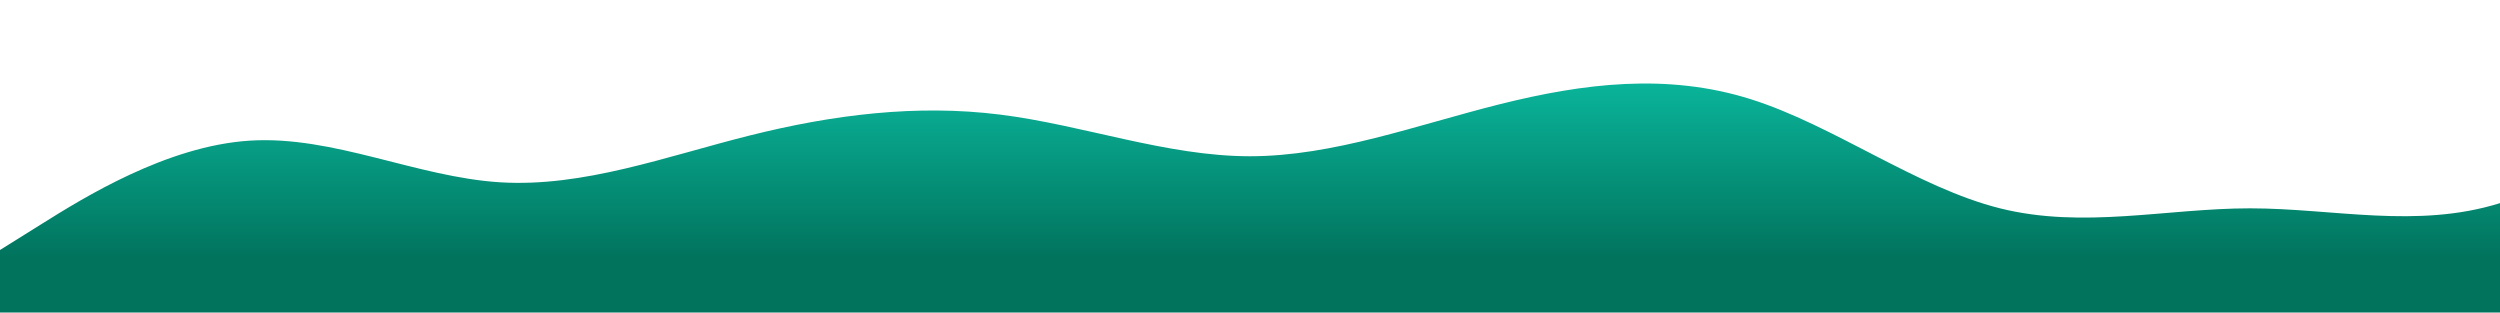
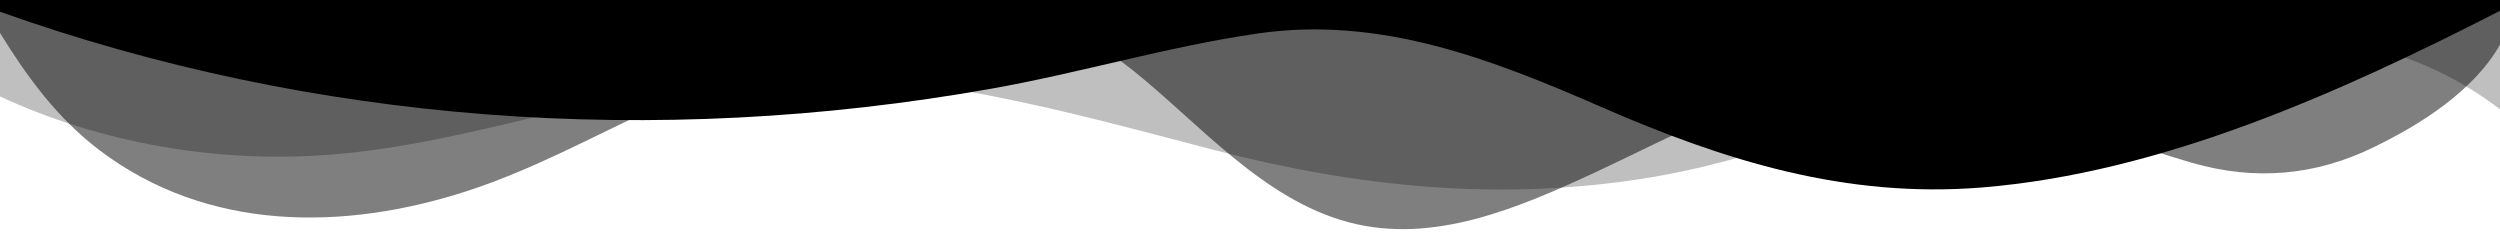
- <svg xmlns="http://www.w3.org/2000/svg" id="wave" style="transform:rotate(0deg); transition: 0.3s" viewBox="0 0 1440 180" version="1.1">
-   <defs>
-     <linearGradient id="sw-gradient-0" x1="0" x2="0" y1="1" y2="0">
-       <stop stop-color="rgba(1, 114, 92, 1)" offset="20%" />
-       <stop stop-color="rgba(11, 192, 165, 1)" offset="120%" />
-     </linearGradient>
-   </defs>
-   <path style="transform:translate(0, 0px); opacity:1" fill="url(#sw-gradient-0)" d="M0,144L24,129C48,114,96,84,144,81C192,78,240,102,288,105C336,108,384,90,432,78C480,66,528,60,576,66C624,72,672,90,720,90C768,90,816,72,864,60C912,48,960,42,1008,57C1056,72,1104,108,1152,120C1200,132,1248,120,1296,120C1344,120,1392,132,1440,117C1488,102,1536,60,1584,51C1632,42,1680,66,1728,84C1776,102,1824,114,1872,105C1920,96,1968,66,2016,69C2064,72,2112,108,2160,114C2208,120,2256,96,2304,78C2352,60,2400,48,2448,57C2496,66,2544,96,2592,96C2640,96,2688,66,2736,54C2784,42,2832,48,2880,60C2928,72,2976,90,3024,108C3072,126,3120,144,3168,129C3216,114,3264,66,3312,45C3360,24,3408,30,3432,33L3456,36L3456,180L3432,180C3408,180,3360,180,3312,180C3264,180,3216,180,3168,180C3120,180,3072,180,3024,180C2976,180,2928,180,2880,180C2832,180,2784,180,2736,180C2688,180,2640,180,2592,180C2544,180,2496,180,2448,180C2400,180,2352,180,2304,180C2256,180,2208,180,2160,180C2112,180,2064,180,2016,180C1968,180,1920,180,1872,180C1824,180,1776,180,1728,180C1680,180,1632,180,1584,180C1536,180,1488,180,1440,180C1392,180,1344,180,1296,180C1248,180,1200,180,1152,180C1104,180,1056,180,1008,180C960,180,912,180,864,180C816,180,768,180,720,180C672,180,624,180,576,180C528,180,480,180,432,180C384,180,336,180,288,180C240,180,192,180,144,180C96,180,48,180,24,180L0,180Z" />
+ <svg xmlns="http://www.w3.org/2000/svg" data-name="Layer 1" viewBox="0 0 1200 120" preserveAspectRatio="none" id="about-top-waves">
+   <path d="M0,0V46.29c47.79,22.2,103.59,32.17,158,28,70.36-5.37,136.33-33.31,206.8-37.5C438.64,32.43,512.34,53.67,583,72.05c69.27,18,138.3,24.88,209.4,13.08,36.15-6,69.85-17.84,104.45-29.34C989.49,25,1113-14.29,1200,52.47V0Z" opacity=".25" class="shape-fill" />
+   <path d="M0,0V15.81C13,36.92,27.64,56.86,47.69,72.05,99.41,111.27,165,111,224.58,91.58c31.15-10.15,60.09-26.07,89.67-39.8,40.92-19,84.73-46,130.83-49.67,36.26-2.85,70.9,9.42,98.6,31.56,31.77,25.39,62.32,62,103.63,73,40.44,10.79,81.35-6.69,119.13-24.28s75.16-39,116.92-43.05c59.73-5.85,113.28,22.88,168.9,38.84,30.2,8.66,59,6.17,87.09-7.5,22.43-10.89,48-26.93,60.65-49.24V0Z" opacity=".5" class="shape-fill" />
+   <path d="M0,0V5.63C149.93,59,314.09,71.32,475.83,42.57c43-7.64,84.23-20.12,127.61-26.46,59-8.63,112.48,12.24,165.56,35.4C827.93,77.22,886,95.24,951.2,90c86.53-7,172.46-45.71,248.8-84.81V0Z" class="shape-fill" />
</svg>
